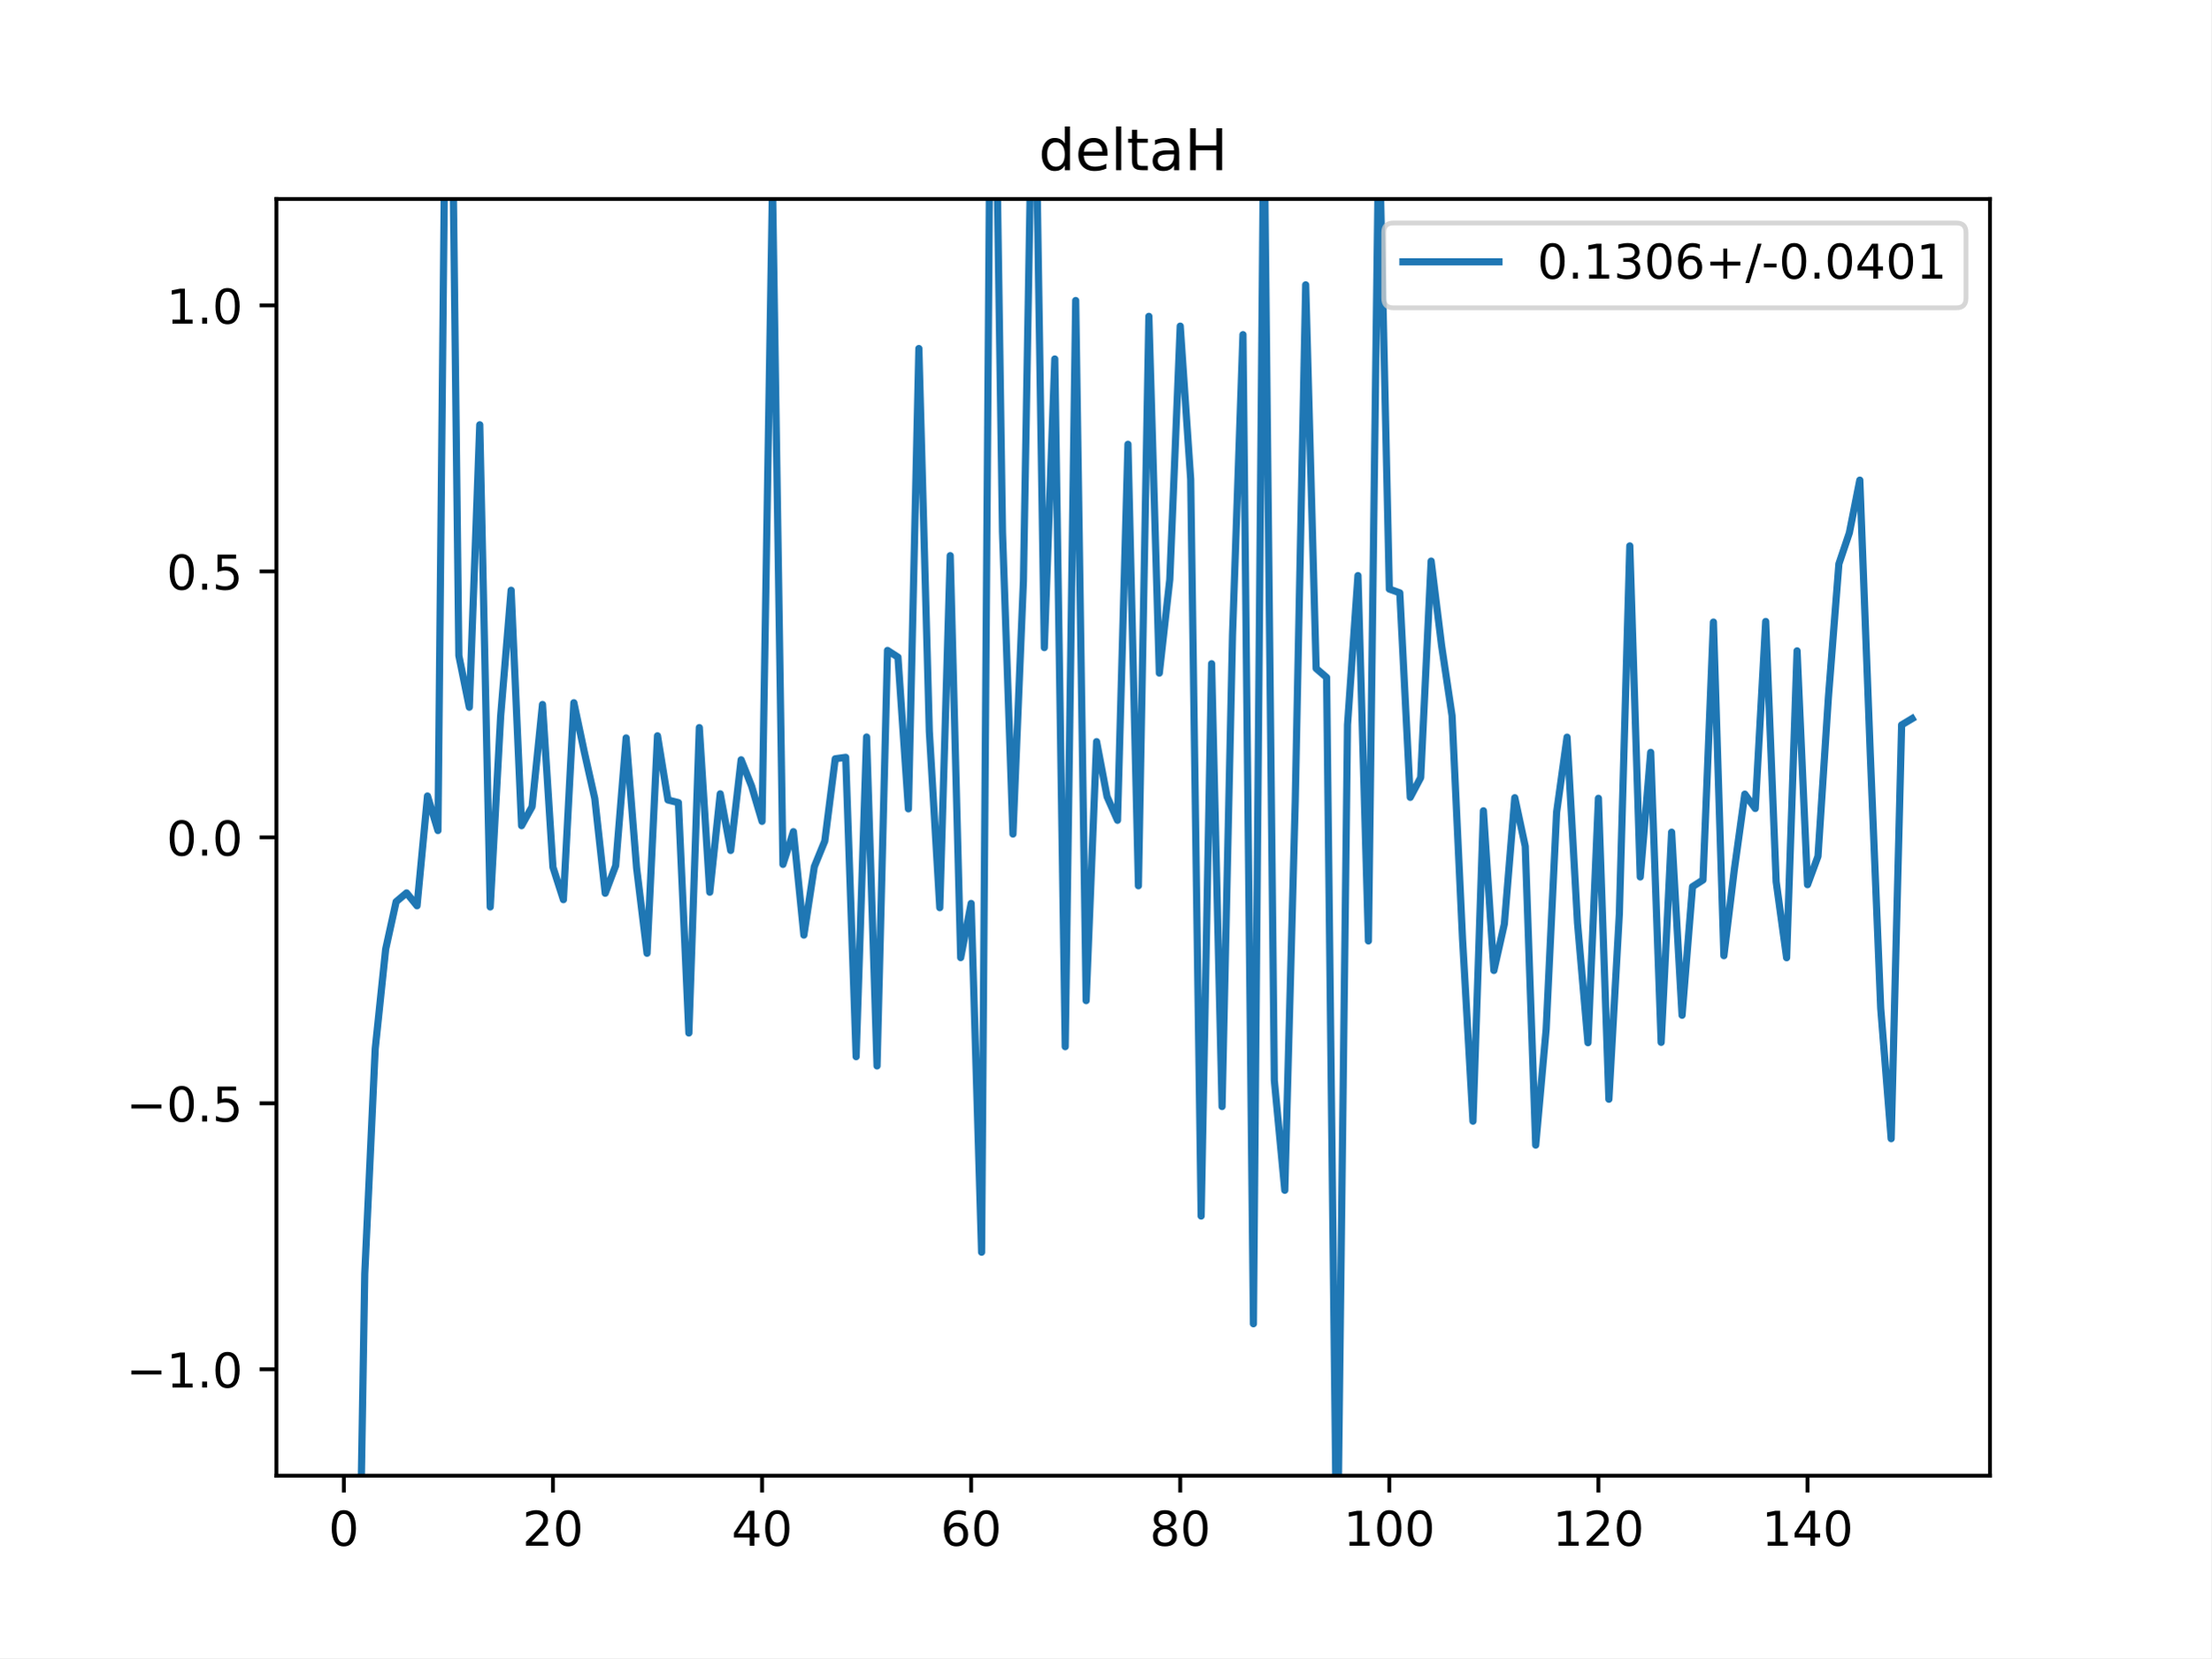
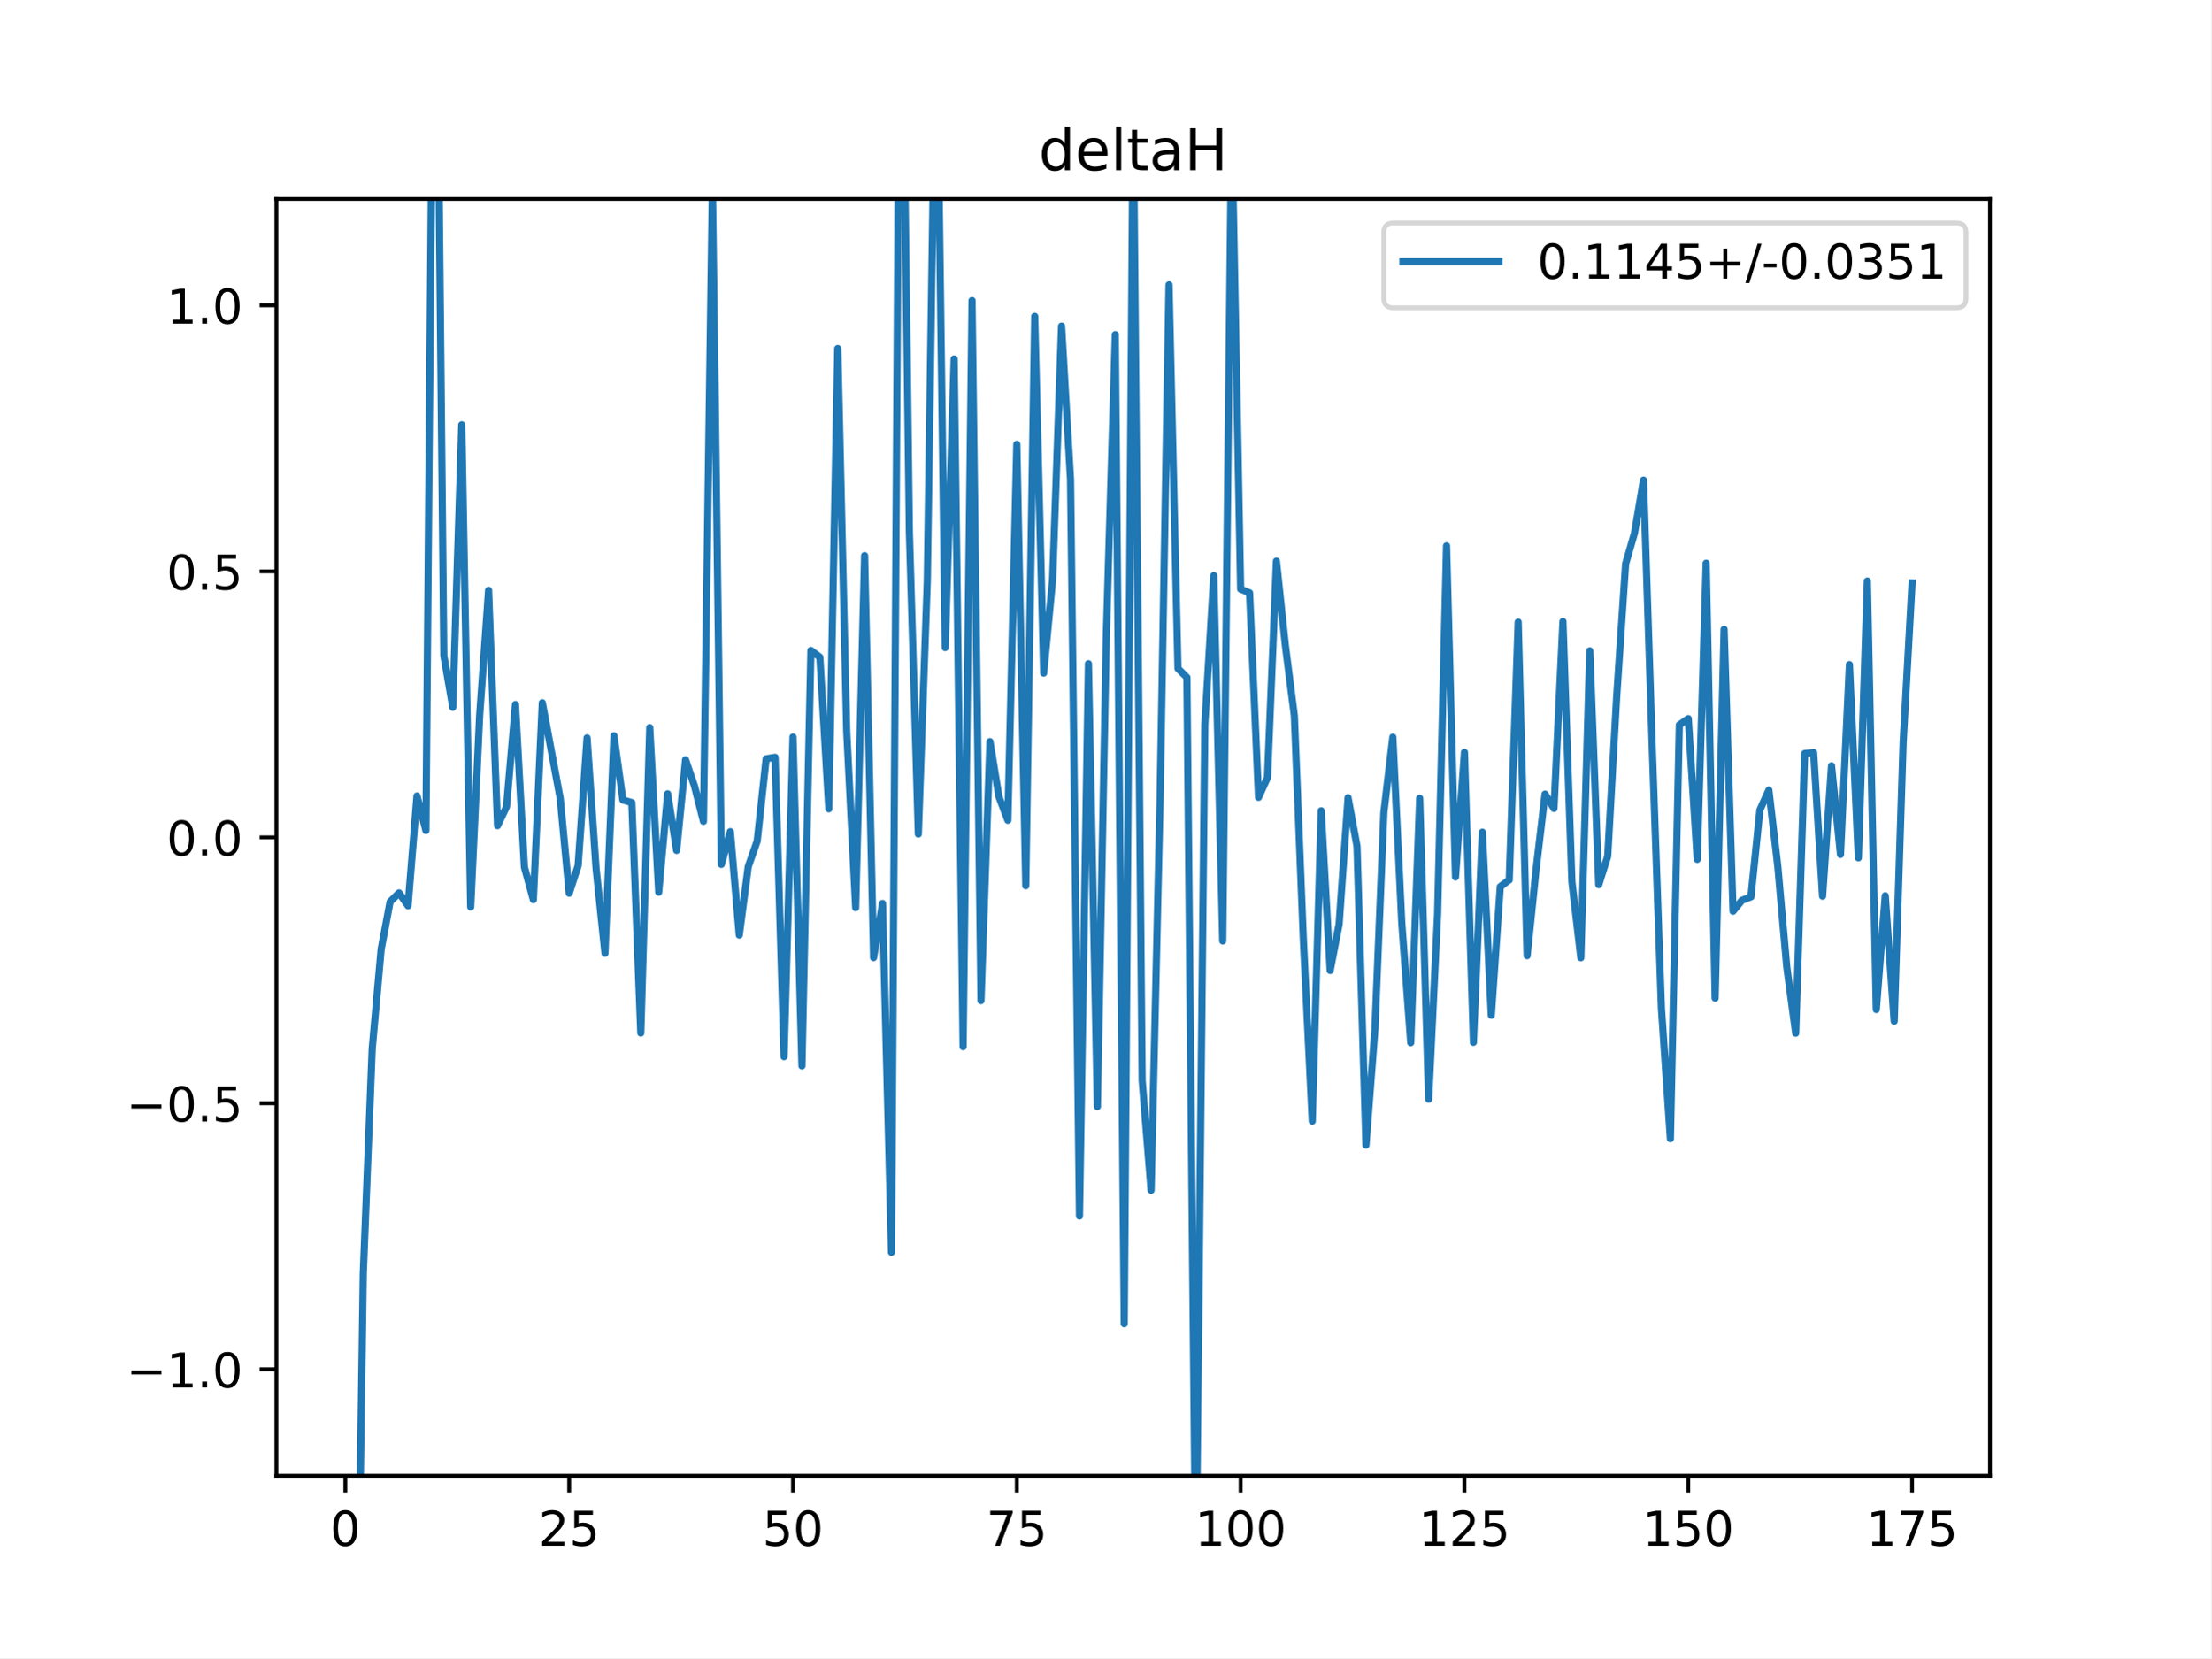
<svg xmlns="http://www.w3.org/2000/svg" xmlns:xlink="http://www.w3.org/1999/xlink" height="345.6pt" version="1.1" viewBox="0 0 460.8 345.6" width="460.8pt">
  <defs>
    <style type="text/css">
*{stroke-linecap:butt;stroke-linejoin:round;}
  </style>
  </defs>
  <g id="figure_1">
    <g id="patch_1">
      <path d="M 0 345.6  L 460.8 345.6  L 460.8 0  L 0 0  z " style="fill:#ffffff;" />
    </g>
    <g id="axes_1">
      <g id="patch_2">
        <path d="M 57.6 307.584  L 414.72 307.584  L 414.72 41.472  L 57.6 41.472  z " style="fill:#ffffff;" />
      </g>
      <g id="matplotlib.axis_1">
        <g id="xtick_1">
          <g id="line2d_1">
            <defs>
-               <path d="M 0 0  L 0 3.5  " id="mea625f9c08" style="stroke:#000000;stroke-width:0.8;" />
-             </defs>
-             <g>
-               <use style="stroke:#000000;stroke-width:0.8;" x="71.654" xlink:href="#mea625f9c08" y="307.584" />
+               <path d="M 0 0  L 0 3.5  " id="m4d0d091df3" style="stroke:#000000;stroke-width:0.8;" />
+             </defs>
+             <g>
+               <use style="stroke:#000000;stroke-width:0.8;" x="71.967" xlink:href="#m4d0d091df3" y="307.584" />
            </g>
          </g>
          <g id="text_1">
            <defs>
              <path d="M 31.781 66.406  Q 24.172 66.406 20.328 58.906  Q 16.5 51.422 16.5 36.375  Q 16.5 21.391 20.328 13.891  Q 24.172 6.391 31.781 6.391  Q 39.453 6.391 43.281 13.891  Q 47.125 21.391 47.125 36.375  Q 47.125 51.422 43.281 58.906  Q 39.453 66.406 31.781 66.406  z M 31.781 74.219  Q 44.047 74.219 50.516 64.516  Q 56.984 54.828 56.984 36.375  Q 56.984 17.969 50.516 8.266  Q 44.047 -1.422 31.781 -1.422  Q 19.531 -1.422 13.062 8.266  Q 6.594 17.969 6.594 36.375  Q 6.594 54.828 13.062 64.516  Q 19.531 74.219 31.781 74.219  z " id="DejaVuSans-48" />
            </defs>
-             <g transform="translate(68.47259 322.1824)scale(0.1 -0.1)">
+             <g transform="translate(68.78565 322.1824)scale(0.1 -0.1)">
              <use xlink:href="#DejaVuSans-48" />
            </g>
          </g>
        </g>
        <g id="xtick_2">
          <g id="line2d_2">
            <g>
-               <use style="stroke:#000000;stroke-width:0.8;" x="115.232" xlink:href="#mea625f9c08" y="307.584" />
+               <use style="stroke:#000000;stroke-width:0.8;" x="118.613" xlink:href="#m4d0d091df3" y="307.584" />
            </g>
          </g>
          <g id="text_2">
            <defs>
              <path d="M 19.188 8.297  L 53.609 8.297  L 53.609 0  L 7.328 0  L 7.328 8.297  Q 12.938 14.109 22.625 23.891  Q 32.328 33.688 34.812 36.531  Q 39.547 41.844 41.422 45.531  Q 43.312 49.219 43.312 52.781  Q 43.312 58.594 39.234 62.25  Q 35.156 65.922 28.609 65.922  Q 23.969 65.922 18.812 64.312  Q 13.672 62.703 7.812 59.422  L 7.812 69.391  Q 13.766 71.781 18.938 73  Q 24.125 74.219 28.422 74.219  Q 39.75 74.219 46.484 68.547  Q 53.219 62.891 53.219 53.422  Q 53.219 48.922 51.531 44.891  Q 49.859 40.875 45.406 35.406  Q 44.188 33.984 37.641 27.219  Q 31.109 20.453 19.188 8.297  z " id="DejaVuSans-50" />
-             </defs>
-             <g transform="translate(108.8691 322.1824)scale(0.1 -0.1)">
+               <path d="M 10.797 72.906  L 49.516 72.906  L 49.516 64.594  L 19.828 64.594  L 19.828 46.734  Q 21.969 47.469 24.109 47.828  Q 26.266 48.188 28.422 48.188  Q 40.625 48.188 47.75 41.5  Q 54.891 34.812 54.891 23.391  Q 54.891 11.625 47.562 5.094  Q 40.234 -1.422 26.906 -1.422  Q 22.312 -1.422 17.547 -0.641  Q 12.797 0.141 7.719 1.703  L 7.719 11.625  Q 12.109 9.234 16.797 8.062  Q 21.484 6.891 26.703 6.891  Q 35.156 6.891 40.078 11.328  Q 45.016 15.766 45.016 23.391  Q 45.016 31 40.078 35.438  Q 35.156 39.891 26.703 39.891  Q 22.75 39.891 18.812 39.016  Q 14.891 38.141 10.797 36.281  z " id="DejaVuSans-53" />
+             </defs>
+             <g transform="translate(112.2502 322.1824)scale(0.1 -0.1)">
              <use xlink:href="#DejaVuSans-50" />
-               <use x="63.623" xlink:href="#DejaVuSans-48" />
+               <use x="63.623" xlink:href="#DejaVuSans-53" />
            </g>
          </g>
        </g>
        <g id="xtick_3">
          <g id="line2d_3">
            <g>
-               <use style="stroke:#000000;stroke-width:0.8;" x="158.809" xlink:href="#mea625f9c08" y="307.584" />
+               <use style="stroke:#000000;stroke-width:0.8;" x="165.258" xlink:href="#m4d0d091df3" y="307.584" />
            </g>
          </g>
          <g id="text_3">
-             <defs>
-               <path d="M 37.797 64.312  L 12.891 25.391  L 37.797 25.391  z M 35.203 72.906  L 47.609 72.906  L 47.609 25.391  L 58.016 25.391  L 58.016 17.188  L 47.609 17.188  L 47.609 0  L 37.797 0  L 37.797 17.188  L 4.891 17.188  L 4.891 26.703  z " id="DejaVuSans-52" />
-             </defs>
-             <g transform="translate(152.4469 322.1824)scale(0.1 -0.1)">
-               <use xlink:href="#DejaVuSans-52" />
+             <g transform="translate(158.8959 322.1824)scale(0.1 -0.1)">
+               <use xlink:href="#DejaVuSans-53" />
              <use x="63.623" xlink:href="#DejaVuSans-48" />
            </g>
          </g>
        </g>
        <g id="xtick_4">
          <g id="line2d_4">
            <g>
-               <use style="stroke:#000000;stroke-width:0.8;" x="202.387" xlink:href="#mea625f9c08" y="307.584" />
+               <use style="stroke:#000000;stroke-width:0.8;" x="211.904" xlink:href="#m4d0d091df3" y="307.584" />
            </g>
          </g>
          <g id="text_4">
            <defs>
-               <path d="M 33.016 40.375  Q 26.375 40.375 22.484 35.828  Q 18.609 31.297 18.609 23.391  Q 18.609 15.531 22.484 10.953  Q 26.375 6.391 33.016 6.391  Q 39.656 6.391 43.531 10.953  Q 47.406 15.531 47.406 23.391  Q 47.406 31.297 43.531 35.828  Q 39.656 40.375 33.016 40.375  z M 52.594 71.297  L 52.594 62.312  Q 48.875 64.062 45.094 64.984  Q 41.312 65.922 37.594 65.922  Q 27.828 65.922 22.672 59.328  Q 17.531 52.734 16.797 39.406  Q 19.672 43.656 24.016 45.922  Q 28.375 48.188 33.594 48.188  Q 44.578 48.188 50.953 41.516  Q 57.328 34.859 57.328 23.391  Q 57.328 12.156 50.688 5.359  Q 44.047 -1.422 33.016 -1.422  Q 20.359 -1.422 13.672 8.266  Q 6.984 17.969 6.984 36.375  Q 6.984 53.656 15.188 63.938  Q 23.391 74.219 37.203 74.219  Q 40.922 74.219 44.703 73.484  Q 48.484 72.75 52.594 71.297  z " id="DejaVuSans-54" />
-             </defs>
-             <g transform="translate(196.0247 322.1824)scale(0.1 -0.1)">
-               <use xlink:href="#DejaVuSans-54" />
-               <use x="63.623" xlink:href="#DejaVuSans-48" />
+               <path d="M 8.203 72.906  L 55.078 72.906  L 55.078 68.703  L 28.609 0  L 18.312 0  L 43.219 64.594  L 8.203 64.594  z " id="DejaVuSans-55" />
+             </defs>
+             <g transform="translate(205.5417 322.1824)scale(0.1 -0.1)">
+               <use xlink:href="#DejaVuSans-55" />
+               <use x="63.623" xlink:href="#DejaVuSans-53" />
            </g>
          </g>
        </g>
        <g id="xtick_5">
          <g id="line2d_5">
            <g>
-               <use style="stroke:#000000;stroke-width:0.8;" x="245.965" xlink:href="#mea625f9c08" y="307.584" />
+               <use style="stroke:#000000;stroke-width:0.8;" x="258.55" xlink:href="#m4d0d091df3" y="307.584" />
            </g>
          </g>
          <g id="text_5">
            <defs>
-               <path d="M 31.781 34.625  Q 24.75 34.625 20.719 30.859  Q 16.703 27.094 16.703 20.516  Q 16.703 13.922 20.719 10.156  Q 24.75 6.391 31.781 6.391  Q 38.812 6.391 42.859 10.172  Q 46.922 13.969 46.922 20.516  Q 46.922 27.094 42.891 30.859  Q 38.875 34.625 31.781 34.625  z M 21.922 38.812  Q 15.578 40.375 12.031 44.719  Q 8.5 49.078 8.5 55.328  Q 8.5 64.062 14.719 69.141  Q 20.953 74.219 31.781 74.219  Q 42.672 74.219 48.875 69.141  Q 55.078 64.062 55.078 55.328  Q 55.078 49.078 51.531 44.719  Q 48 40.375 41.703 38.812  Q 48.828 37.156 52.797 32.312  Q 56.781 27.484 56.781 20.516  Q 56.781 9.906 50.312 4.234  Q 43.844 -1.422 31.781 -1.422  Q 19.734 -1.422 13.25 4.234  Q 6.781 9.906 6.781 20.516  Q 6.781 27.484 10.781 32.312  Q 14.797 37.156 21.922 38.812  z M 18.312 54.391  Q 18.312 48.734 21.844 45.562  Q 25.391 42.391 31.781 42.391  Q 38.141 42.391 41.719 45.562  Q 45.312 48.734 45.312 54.391  Q 45.312 60.062 41.719 63.234  Q 38.141 66.406 31.781 66.406  Q 25.391 66.406 21.844 63.234  Q 18.312 60.062 18.312 54.391  z " id="DejaVuSans-56" />
-             </defs>
-             <g transform="translate(239.6025 322.1824)scale(0.1 -0.1)">
-               <use xlink:href="#DejaVuSans-56" />
+               <path d="M 12.406 8.297  L 28.516 8.297  L 28.516 63.922  L 10.984 60.406  L 10.984 69.391  L 28.422 72.906  L 38.281 72.906  L 38.281 8.297  L 54.391 8.297  L 54.391 0  L 12.406 0  z " id="DejaVuSans-49" />
+             </defs>
+             <g transform="translate(249.0062 322.1824)scale(0.1 -0.1)">
+               <use xlink:href="#DejaVuSans-49" />
              <use x="63.623" xlink:href="#DejaVuSans-48" />
+               <use x="127.246" xlink:href="#DejaVuSans-48" />
            </g>
          </g>
        </g>
        <g id="xtick_6">
          <g id="line2d_6">
            <g>
-               <use style="stroke:#000000;stroke-width:0.8;" x="289.543" xlink:href="#mea625f9c08" y="307.584" />
+               <use style="stroke:#000000;stroke-width:0.8;" x="305.196" xlink:href="#m4d0d091df3" y="307.584" />
            </g>
          </g>
          <g id="text_6">
-             <defs>
-               <path d="M 12.406 8.297  L 28.516 8.297  L 28.516 63.922  L 10.984 60.406  L 10.984 69.391  L 28.422 72.906  L 38.281 72.906  L 38.281 8.297  L 54.391 8.297  L 54.391 0  L 12.406 0  z " id="DejaVuSans-49" />
-             </defs>
-             <g transform="translate(279.999 322.1824)scale(0.1 -0.1)">
-               <use xlink:href="#DejaVuSans-49" />
-               <use x="63.623" xlink:href="#DejaVuSans-48" />
-               <use x="127.246" xlink:href="#DejaVuSans-48" />
+             <g transform="translate(295.652 322.1824)scale(0.1 -0.1)">
+               <use xlink:href="#DejaVuSans-49" />
+               <use x="63.623" xlink:href="#DejaVuSans-50" />
+               <use x="127.246" xlink:href="#DejaVuSans-53" />
            </g>
          </g>
        </g>
        <g id="xtick_7">
          <g id="line2d_7">
            <g>
-               <use style="stroke:#000000;stroke-width:0.8;" x="333.121" xlink:href="#mea625f9c08" y="307.584" />
+               <use style="stroke:#000000;stroke-width:0.8;" x="351.842" xlink:href="#m4d0d091df3" y="307.584" />
            </g>
          </g>
          <g id="text_7">
-             <g transform="translate(323.5768 322.1824)scale(0.1 -0.1)">
-               <use xlink:href="#DejaVuSans-49" />
-               <use x="63.623" xlink:href="#DejaVuSans-50" />
+             <g transform="translate(342.2978 322.1824)scale(0.1 -0.1)">
+               <use xlink:href="#DejaVuSans-49" />
+               <use x="63.623" xlink:href="#DejaVuSans-53" />
              <use x="127.246" xlink:href="#DejaVuSans-48" />
            </g>
          </g>
        </g>
        <g id="xtick_8">
          <g id="line2d_8">
            <g>
-               <use style="stroke:#000000;stroke-width:0.8;" x="376.698" xlink:href="#mea625f9c08" y="307.584" />
+               <use style="stroke:#000000;stroke-width:0.8;" x="398.487" xlink:href="#m4d0d091df3" y="307.584" />
            </g>
          </g>
          <g id="text_8">
-             <g transform="translate(367.1546 322.1824)scale(0.1 -0.1)">
-               <use xlink:href="#DejaVuSans-49" />
-               <use x="63.623" xlink:href="#DejaVuSans-52" />
-               <use x="127.246" xlink:href="#DejaVuSans-48" />
+             <g transform="translate(388.9435 322.1824)scale(0.1 -0.1)">
+               <use xlink:href="#DejaVuSans-49" />
+               <use x="63.623" xlink:href="#DejaVuSans-55" />
+               <use x="127.246" xlink:href="#DejaVuSans-53" />
            </g>
          </g>
        </g>
      </g>
      <g id="matplotlib.axis_2">
        <g id="ytick_1">
          <g id="line2d_9">
            <defs>
-               <path d="M 0 0  L -3.5 0  " id="me133c7a647" style="stroke:#000000;stroke-width:0.8;" />
-             </defs>
-             <g>
-               <use style="stroke:#000000;stroke-width:0.8;" x="57.6" xlink:href="#me133c7a647" y="285.408" />
+               <path d="M 0 0  L -3.5 0  " id="me78c58989c" style="stroke:#000000;stroke-width:0.8;" />
+             </defs>
+             <g>
+               <use style="stroke:#000000;stroke-width:0.8;" x="57.6" xlink:href="#me78c58989c" y="285.408" />
            </g>
          </g>
          <g id="text_9">
            <defs>
              <path d="M 10.594 35.5  L 73.188 35.5  L 73.188 27.203  L 10.594 27.203  z " id="DejaVuSans-8722" />
              <path d="M 10.688 12.406  L 21 12.406  L 21 0  L 10.688 0  z " id="DejaVuSans-46" />
            </defs>
            <g transform="translate(26.31719 289.2072)scale(0.1 -0.1)">
              <use xlink:href="#DejaVuSans-8722" />
              <use x="83.789" xlink:href="#DejaVuSans-49" />
              <use x="147.412" xlink:href="#DejaVuSans-46" />
              <use x="179.199" xlink:href="#DejaVuSans-48" />
            </g>
          </g>
        </g>
        <g id="ytick_2">
          <g id="line2d_10">
            <g>
-               <use style="stroke:#000000;stroke-width:0.8;" x="57.6" xlink:href="#me133c7a647" y="229.968" />
+               <use style="stroke:#000000;stroke-width:0.8;" x="57.6" xlink:href="#me78c58989c" y="229.968" />
            </g>
          </g>
          <g id="text_10">
-             <defs>
-               <path d="M 10.797 72.906  L 49.516 72.906  L 49.516 64.594  L 19.828 64.594  L 19.828 46.734  Q 21.969 47.469 24.109 47.828  Q 26.266 48.188 28.422 48.188  Q 40.625 48.188 47.75 41.5  Q 54.891 34.812 54.891 23.391  Q 54.891 11.625 47.562 5.094  Q 40.234 -1.422 26.906 -1.422  Q 22.312 -1.422 17.547 -0.641  Q 12.797 0.141 7.719 1.703  L 7.719 11.625  Q 12.109 9.234 16.797 8.062  Q 21.484 6.891 26.703 6.891  Q 35.156 6.891 40.078 11.328  Q 45.016 15.766 45.016 23.391  Q 45.016 31 40.078 35.438  Q 35.156 39.891 26.703 39.891  Q 22.75 39.891 18.812 39.016  Q 14.891 38.141 10.797 36.281  z " id="DejaVuSans-53" />
-             </defs>
            <g transform="translate(26.31719 233.7672)scale(0.1 -0.1)">
              <use xlink:href="#DejaVuSans-8722" />
              <use x="83.789" xlink:href="#DejaVuSans-48" />
              <use x="147.412" xlink:href="#DejaVuSans-46" />
              <use x="179.199" xlink:href="#DejaVuSans-53" />
            </g>
          </g>
        </g>
        <g id="ytick_3">
          <g id="line2d_11">
            <g>
-               <use style="stroke:#000000;stroke-width:0.8;" x="57.6" xlink:href="#me133c7a647" y="174.528" />
+               <use style="stroke:#000000;stroke-width:0.8;" x="57.6" xlink:href="#me78c58989c" y="174.528" />
            </g>
          </g>
          <g id="text_11">
            <g transform="translate(34.69687 178.3272)scale(0.1 -0.1)">
              <use xlink:href="#DejaVuSans-48" />
              <use x="63.623" xlink:href="#DejaVuSans-46" />
              <use x="95.41" xlink:href="#DejaVuSans-48" />
            </g>
          </g>
        </g>
        <g id="ytick_4">
          <g id="line2d_12">
            <g>
-               <use style="stroke:#000000;stroke-width:0.8;" x="57.6" xlink:href="#me133c7a647" y="119.088" />
+               <use style="stroke:#000000;stroke-width:0.8;" x="57.6" xlink:href="#me78c58989c" y="119.088" />
            </g>
          </g>
          <g id="text_12">
            <g transform="translate(34.69687 122.8872)scale(0.1 -0.1)">
              <use xlink:href="#DejaVuSans-48" />
              <use x="63.623" xlink:href="#DejaVuSans-46" />
              <use x="95.41" xlink:href="#DejaVuSans-53" />
            </g>
          </g>
        </g>
        <g id="ytick_5">
          <g id="line2d_13">
            <g>
-               <use style="stroke:#000000;stroke-width:0.8;" x="57.6" xlink:href="#me133c7a647" y="63.648" />
+               <use style="stroke:#000000;stroke-width:0.8;" x="57.6" xlink:href="#me78c58989c" y="63.648" />
            </g>
          </g>
          <g id="text_13">
            <g transform="translate(34.69687 67.44722)scale(0.1 -0.1)">
              <use xlink:href="#DejaVuSans-49" />
              <use x="63.623" xlink:href="#DejaVuSans-46" />
              <use x="95.41" xlink:href="#DejaVuSans-48" />
            </g>
          </g>
        </g>
      </g>
      <g id="line2d_14">
-         <path clip-path="url(#p7987883935)" d="M 74.651 346.6  L 76.012 265.497  L 78.191 218.582  L 80.369 197.829  L 82.548 187.949  L 84.727 186.11  L 86.906 188.794  L 89.085 165.91  L 91.264 173.112  L 92.989 -1  M 93.987 -1  L 95.622 136.653  L 97.801 147.406  L 99.979 88.534  L 102.158 189.038  L 104.337 149.194  L 106.516 123.024  L 108.695 172.095  L 110.874 168.146  L 113.053 146.832  L 115.232 180.744  L 117.411 187.518  L 119.589 146.47  L 121.768 156.739  L 123.947 166.429  L 126.126 186.18  L 128.305 180.428  L 130.484 153.801  L 132.663 180.902  L 134.842 198.694  L 137.021 153.363  L 139.199 166.736  L 141.378 167.287  L 143.557 215.313  L 145.736 151.654  L 147.915 185.963  L 150.094 165.458  L 152.273 177.26  L 154.452 158.366  L 156.631 163.856  L 158.809 171.194  L 160.988 38.576  L 163.167 180.165  L 165.346 173.341  L 167.525 194.905  L 169.704 180.641  L 171.883 175.299  L 174.062 158.156  L 176.241 157.849  L 178.419 220.246  L 180.598 153.614  L 182.777 222.177  L 184.956 135.565  L 187.135 136.972  L 189.314 168.589  L 191.493 72.639  L 193.672 152.42  L 195.851 189.188  L 198.029 115.808  L 200.208 199.599  L 202.387 188.306  L 204.566 261.005  L 206.496 -1  M 207.251 -1  L 208.924 110.961  L 211.103 173.84  L 213.282 121.102  L 215.401 -1  M 215.515 -1  L 217.639 134.979  L 219.818 74.818  L 221.997 218.162  L 224.176 62.634  L 226.355 208.564  L 228.534 154.579  L 230.713 166.041  L 232.892 170.974  L 235.071 92.597  L 237.249 184.623  L 239.428 65.93  L 241.607 140.291  L 243.786 120.786  L 245.965 67.969  L 248.144 99.922  L 250.323 253.462  L 252.502 138.337  L 254.681 230.641  L 256.859 132.349  L 259.038 69.748  L 261.217 275.916  L 263.396 20.64  L 265.575 225.194  L 267.754 248.094  L 269.933 166.976  L 272.112 59.364  L 274.291 139.333  L 276.469 141.198  L 278.648 332.177  L 280.827 151.082  L 283.006 119.968  L 285.185 196.122  L 287.364 24.95  L 289.543 122.777  L 291.722 123.565  L 293.901 166.191  L 296.079 162.071  L 298.258 116.944  L 300.437 134.565  L 302.616 149.177  L 304.795 195.618  L 306.974 233.691  L 309.153 168.993  L 311.332 202.278  L 313.511 192.606  L 315.689 166.269  L 317.868 176.397  L 320.047 238.674  L 322.226 214.547  L 324.405 169.315  L 326.584 153.643  L 328.763 192.398  L 330.942 217.338  L 333.121 166.389  L 335.299 229.118  L 337.478 190.548  L 339.657 113.775  L 341.836 182.784  L 344.015 156.818  L 346.194 217.262  L 348.373 173.452  L 350.552 211.61  L 352.731 184.805  L 354.909 183.41  L 357.088 129.654  L 359.267 199.198  L 361.446 181.238  L 363.625 165.519  L 365.804 168.513  L 367.983 129.531  L 370.162 183.775  L 372.341 199.622  L 374.519 135.655  L 376.698 184.398  L 378.877 178.476  L 381.056 145.27  L 383.235 117.533  L 385.414 111.067  L 387.593 100.071  L 389.772 157.078  L 391.951 210.155  L 394.129 237.341  L 396.308 151.086  L 398.487 149.782  L 398.487 149.782  " style="fill:none;stroke:#1f77b4;stroke-linecap:square;stroke-width:1.5;" />
+         <path clip-path="url(#p539797c2c1)" d="M 74.534 346.6  L 75.699 265.497  L 77.564 218.582  L 79.43 197.829  L 81.296 187.949  L 83.162 186.11  L 85.028 188.794  L 86.894 165.91  L 88.759 173.112  L 90.237 -1  M 91.091 -1  L 92.491 136.653  L 94.357 147.406  L 96.223 88.534  L 98.089 189.038  L 99.954 149.194  L 101.82 123.024  L 103.686 172.095  L 105.552 168.146  L 107.418 146.832  L 109.284 180.744  L 111.149 187.518  L 113.015 146.47  L 116.747 166.429  L 118.613 186.18  L 120.478 180.428  L 122.344 153.801  L 124.21 180.902  L 126.076 198.694  L 127.942 153.363  L 129.808 166.736  L 131.673 167.287  L 133.539 215.313  L 135.405 151.654  L 137.271 185.963  L 139.137 165.458  L 141.003 177.26  L 142.868 158.366  L 144.734 163.856  L 146.6 171.194  L 148.466 38.576  L 150.332 180.165  L 152.198 173.341  L 154.063 194.905  L 155.929 180.641  L 157.795 175.299  L 159.661 158.156  L 161.527 157.849  L 163.393 220.246  L 165.258 153.614  L 167.124 222.177  L 168.99 135.565  L 170.856 136.972  L 172.722 168.589  L 174.588 72.639  L 176.453 152.42  L 178.319 189.188  L 180.185 115.808  L 182.051 199.599  L 183.917 188.306  L 185.783 261.005  L 187.435 -1  M 188.082 -1  L 189.514 110.961  L 191.38 173.84  L 193.246 121.102  L 195.06 -1  M 195.158 -1  L 196.978 134.979  L 198.843 74.818  L 200.709 218.162  L 202.575 62.634  L 204.441 208.564  L 206.307 154.579  L 208.173 166.041  L 210.038 170.974  L 211.904 92.597  L 213.77 184.623  L 215.636 65.93  L 217.502 140.291  L 219.368 120.786  L 221.233 67.969  L 223.099 99.922  L 224.965 253.462  L 226.831 138.337  L 228.697 230.641  L 230.563 132.349  L 232.428 69.748  L 234.294 275.916  L 236.16 20.64  L 238.026 225.194  L 239.892 248.094  L 241.757 166.976  L 243.623 59.364  L 245.489 139.333  L 247.355 141.198  L 249.221 332.177  L 251.087 151.082  L 252.952 119.968  L 254.818 196.122  L 256.684 24.95  L 258.55 122.777  L 260.416 123.565  L 262.282 166.191  L 264.147 162.071  L 266.013 116.944  L 267.879 134.565  L 269.745 149.177  L 271.611 195.618  L 273.477 233.691  L 275.342 168.993  L 277.208 202.278  L 279.074 192.606  L 280.94 166.269  L 282.806 176.397  L 284.672 238.674  L 286.537 214.547  L 288.403 169.315  L 290.269 153.643  L 292.135 192.398  L 294.001 217.338  L 295.867 166.389  L 297.732 229.118  L 299.598 190.548  L 301.464 113.775  L 303.33 182.784  L 305.196 156.818  L 307.062 217.262  L 308.927 173.452  L 310.793 211.61  L 312.659 184.805  L 314.525 183.41  L 316.391 129.654  L 318.257 199.198  L 320.122 181.238  L 321.988 165.519  L 323.854 168.513  L 325.72 129.531  L 327.586 183.775  L 329.452 199.622  L 331.317 135.655  L 333.183 184.398  L 335.049 178.476  L 336.915 145.27  L 338.781 117.533  L 340.647 111.067  L 342.512 100.071  L 344.378 157.078  L 346.244 210.155  L 348.11 237.341  L 349.976 151.086  L 351.842 149.782  L 353.707 179.125  L 355.573 117.389  L 357.439 208.047  L 359.305 131.171  L 361.171 189.934  L 363.036 187.647  L 364.902 186.939  L 366.768 168.827  L 368.634 164.684  L 370.5 180.58  L 372.366 201.508  L 374.231 215.345  L 376.097 157.056  L 377.963 156.847  L 379.829 186.797  L 381.695 159.628  L 383.561 178.097  L 385.426 138.524  L 387.292 178.799  L 389.158 121.101  L 391.024 210.418  L 392.89 186.72  L 394.756 212.862  L 396.621 154.77  L 398.487 121.493  L 398.487 121.493  " style="fill:none;stroke:#1f77b4;stroke-linecap:square;stroke-width:1.5;" />
      </g>
      <g id="patch_3">
        <path d="M 57.6 307.584  L 57.6 41.472  " style="fill:none;stroke:#000000;stroke-linecap:square;stroke-linejoin:miter;stroke-width:0.8;" />
      </g>
      <g id="patch_4">
        <path d="M 414.72 307.584  L 414.72 41.472  " style="fill:none;stroke:#000000;stroke-linecap:square;stroke-linejoin:miter;stroke-width:0.8;" />
      </g>
      <g id="patch_5">
        <path d="M 57.6 307.584  L 414.72 307.584  " style="fill:none;stroke:#000000;stroke-linecap:square;stroke-linejoin:miter;stroke-width:0.8;" />
      </g>
      <g id="patch_6">
        <path d="M 57.6 41.472  L 414.72 41.472  " style="fill:none;stroke:#000000;stroke-linecap:square;stroke-linejoin:miter;stroke-width:0.8;" />
      </g>
      <g id="text_14">
        <defs>
          <path d="M 45.406 46.391  L 45.406 75.984  L 54.391 75.984  L 54.391 0  L 45.406 0  L 45.406 8.203  Q 42.578 3.328 38.25 0.953  Q 33.938 -1.422 27.875 -1.422  Q 17.969 -1.422 11.734 6.484  Q 5.516 14.406 5.516 27.297  Q 5.516 40.188 11.734 48.094  Q 17.969 56 27.875 56  Q 33.938 56 38.25 53.625  Q 42.578 51.266 45.406 46.391  z M 14.797 27.297  Q 14.797 17.391 18.875 11.75  Q 22.953 6.109 30.078 6.109  Q 37.203 6.109 41.297 11.75  Q 45.406 17.391 45.406 27.297  Q 45.406 37.203 41.297 42.844  Q 37.203 48.484 30.078 48.484  Q 22.953 48.484 18.875 42.844  Q 14.797 37.203 14.797 27.297  z " id="DejaVuSans-100" />
          <path d="M 56.203 29.594  L 56.203 25.203  L 14.891 25.203  Q 15.484 15.922 20.484 11.062  Q 25.484 6.203 34.422 6.203  Q 39.594 6.203 44.453 7.469  Q 49.312 8.734 54.109 11.281  L 54.109 2.781  Q 49.266 0.734 44.188 -0.344  Q 39.109 -1.422 33.891 -1.422  Q 20.797 -1.422 13.156 6.188  Q 5.516 13.812 5.516 26.812  Q 5.516 40.234 12.766 48.109  Q 20.016 56 32.328 56  Q 43.359 56 49.781 48.891  Q 56.203 41.797 56.203 29.594  z M 47.219 32.234  Q 47.125 39.594 43.094 43.984  Q 39.062 48.391 32.422 48.391  Q 24.906 48.391 20.391 44.141  Q 15.875 39.891 15.188 32.172  z " id="DejaVuSans-101" />
          <path d="M 9.422 75.984  L 18.406 75.984  L 18.406 0  L 9.422 0  z " id="DejaVuSans-108" />
          <path d="M 18.312 70.219  L 18.312 54.688  L 36.812 54.688  L 36.812 47.703  L 18.312 47.703  L 18.312 18.016  Q 18.312 11.328 20.141 9.422  Q 21.969 7.516 27.594 7.516  L 36.812 7.516  L 36.812 0  L 27.594 0  Q 17.188 0 13.234 3.875  Q 9.281 7.766 9.281 18.016  L 9.281 47.703  L 2.688 47.703  L 2.688 54.688  L 9.281 54.688  L 9.281 70.219  z " id="DejaVuSans-116" />
          <path d="M 34.281 27.484  Q 23.391 27.484 19.188 25  Q 14.984 22.516 14.984 16.5  Q 14.984 11.719 18.141 8.906  Q 21.297 6.109 26.703 6.109  Q 34.188 6.109 38.703 11.406  Q 43.219 16.703 43.219 25.484  L 43.219 27.484  z M 52.203 31.203  L 52.203 0  L 43.219 0  L 43.219 8.297  Q 40.141 3.328 35.547 0.953  Q 30.953 -1.422 24.312 -1.422  Q 15.922 -1.422 10.953 3.297  Q 6 8.016 6 15.922  Q 6 25.141 12.172 29.828  Q 18.359 34.516 30.609 34.516  L 43.219 34.516  L 43.219 35.406  Q 43.219 41.609 39.141 45  Q 35.062 48.391 27.688 48.391  Q 23 48.391 18.547 47.266  Q 14.109 46.141 10.016 43.891  L 10.016 52.203  Q 14.938 54.109 19.578 55.047  Q 24.219 56 28.609 56  Q 40.484 56 46.344 49.844  Q 52.203 43.703 52.203 31.203  z " id="DejaVuSans-97" />
          <path d="M 9.812 72.906  L 19.672 72.906  L 19.672 43.016  L 55.516 43.016  L 55.516 72.906  L 65.375 72.906  L 65.375 0  L 55.516 0  L 55.516 34.719  L 19.672 34.719  L 19.672 0  L 9.812 0  z " id="DejaVuSans-72" />
        </defs>
        <g transform="translate(216.4509 35.472)scale(0.12 -0.12)">
          <use xlink:href="#DejaVuSans-100" />
          <use x="63.477" xlink:href="#DejaVuSans-101" />
          <use x="125" xlink:href="#DejaVuSans-108" />
          <use x="152.783" xlink:href="#DejaVuSans-116" />
          <use x="191.992" xlink:href="#DejaVuSans-97" />
          <use x="253.271" xlink:href="#DejaVuSans-72" />
        </g>
      </g>
      <g id="legend_1">
        <g id="patch_7">
          <path d="M 290.382 64.15  L 407.72 64.15  Q 409.72 64.15 409.72 62.15  L 409.72 48.472  Q 409.72 46.472 407.72 46.472  L 290.382 46.472  Q 288.382 46.472 288.382 48.472  L 288.382 62.15  Q 288.382 64.15 290.382 64.15  z " style="fill:#ffffff;opacity:0.8;stroke:#cccccc;stroke-linejoin:miter;" />
        </g>
        <g id="line2d_15">
          <path d="M 292.382 54.57  L 312.382 54.57  " style="fill:none;stroke:#1f77b4;stroke-linecap:square;stroke-width:1.5;" />
        </g>
        <g id="line2d_16" />
        <g id="text_15">
          <defs>
-             <path d="M 40.578 39.312  Q 47.656 37.797 51.625 33  Q 55.609 28.219 55.609 21.188  Q 55.609 10.406 48.188 4.484  Q 40.766 -1.422 27.094 -1.422  Q 22.516 -1.422 17.656 -0.516  Q 12.797 0.391 7.625 2.203  L 7.625 11.719  Q 11.719 9.328 16.594 8.109  Q 21.484 6.891 26.812 6.891  Q 36.078 6.891 40.938 10.547  Q 45.797 14.203 45.797 21.188  Q 45.797 27.641 41.281 31.266  Q 36.766 34.906 28.719 34.906  L 20.219 34.906  L 20.219 43.016  L 29.109 43.016  Q 36.375 43.016 40.234 45.922  Q 44.094 48.828 44.094 54.297  Q 44.094 59.906 40.109 62.906  Q 36.141 65.922 28.719 65.922  Q 24.656 65.922 20.016 65.031  Q 15.375 64.156 9.812 62.312  L 9.812 71.094  Q 15.438 72.656 20.344 73.438  Q 25.25 74.219 29.594 74.219  Q 40.828 74.219 47.359 69.109  Q 53.906 64.016 53.906 55.328  Q 53.906 49.266 50.438 45.094  Q 46.969 40.922 40.578 39.312  z " id="DejaVuSans-51" />
+             <path d="M 37.797 64.312  L 12.891 25.391  L 37.797 25.391  z M 35.203 72.906  L 47.609 72.906  L 47.609 25.391  L 58.016 25.391  L 58.016 17.188  L 47.609 17.188  L 47.609 0  L 37.797 0  L 37.797 17.188  L 4.891 17.188  L 4.891 26.703  z " id="DejaVuSans-52" />
            <path d="M 46 62.703  L 46 35.5  L 73.188 35.5  L 73.188 27.203  L 46 27.203  L 46 0  L 37.797 0  L 37.797 27.203  L 10.594 27.203  L 10.594 35.5  L 37.797 35.5  L 37.797 62.703  z " id="DejaVuSans-43" />
            <path d="M 25.391 72.906  L 33.688 72.906  L 8.297 -9.281  L 0 -9.281  z " id="DejaVuSans-47" />
            <path d="M 4.891 31.391  L 31.203 31.391  L 31.203 23.391  L 4.891 23.391  z " id="DejaVuSans-45" />
+             <path d="M 40.578 39.312  Q 47.656 37.797 51.625 33  Q 55.609 28.219 55.609 21.188  Q 55.609 10.406 48.188 4.484  Q 40.766 -1.422 27.094 -1.422  Q 22.516 -1.422 17.656 -0.516  Q 12.797 0.391 7.625 2.203  L 7.625 11.719  Q 11.719 9.328 16.594 8.109  Q 21.484 6.891 26.812 6.891  Q 36.078 6.891 40.938 10.547  Q 45.797 14.203 45.797 21.188  Q 45.797 27.641 41.281 31.266  Q 36.766 34.906 28.719 34.906  L 20.219 34.906  L 20.219 43.016  L 29.109 43.016  Q 36.375 43.016 40.234 45.922  Q 44.094 48.828 44.094 54.297  Q 44.094 59.906 40.109 62.906  Q 36.141 65.922 28.719 65.922  Q 24.656 65.922 20.016 65.031  Q 15.375 64.156 9.812 62.312  L 9.812 71.094  Q 15.438 72.656 20.344 73.438  Q 25.25 74.219 29.594 74.219  Q 40.828 74.219 47.359 69.109  Q 53.906 64.016 53.906 55.328  Q 53.906 49.266 50.438 45.094  Q 46.969 40.922 40.578 39.312  z " id="DejaVuSans-51" />
          </defs>
          <g transform="translate(320.3825 58.07044)scale(0.1 -0.1)">
            <use xlink:href="#DejaVuSans-48" />
            <use x="63.623" xlink:href="#DejaVuSans-46" />
            <use x="95.41" xlink:href="#DejaVuSans-49" />
-             <use x="159.033" xlink:href="#DejaVuSans-51" />
-             <use x="222.656" xlink:href="#DejaVuSans-48" />
-             <use x="286.279" xlink:href="#DejaVuSans-54" />
+             <use x="159.033" xlink:href="#DejaVuSans-49" />
+             <use x="222.656" xlink:href="#DejaVuSans-52" />
+             <use x="286.279" xlink:href="#DejaVuSans-53" />
            <use x="349.902" xlink:href="#DejaVuSans-43" />
            <use x="433.691" xlink:href="#DejaVuSans-47" />
            <use x="467.383" xlink:href="#DejaVuSans-45" />
            <use x="503.467" xlink:href="#DejaVuSans-48" />
            <use x="567.09" xlink:href="#DejaVuSans-46" />
            <use x="598.877" xlink:href="#DejaVuSans-48" />
-             <use x="662.5" xlink:href="#DejaVuSans-52" />
-             <use x="726.123" xlink:href="#DejaVuSans-48" />
+             <use x="662.5" xlink:href="#DejaVuSans-51" />
+             <use x="726.123" xlink:href="#DejaVuSans-53" />
            <use x="789.746" xlink:href="#DejaVuSans-49" />
          </g>
        </g>
      </g>
    </g>
  </g>
  <defs>
-     <clipPath id="p7987883935">
+     <clipPath id="p539797c2c1">
      <rect height="266.112" width="357.12" x="57.6" y="41.472" />
    </clipPath>
  </defs>
</svg>
